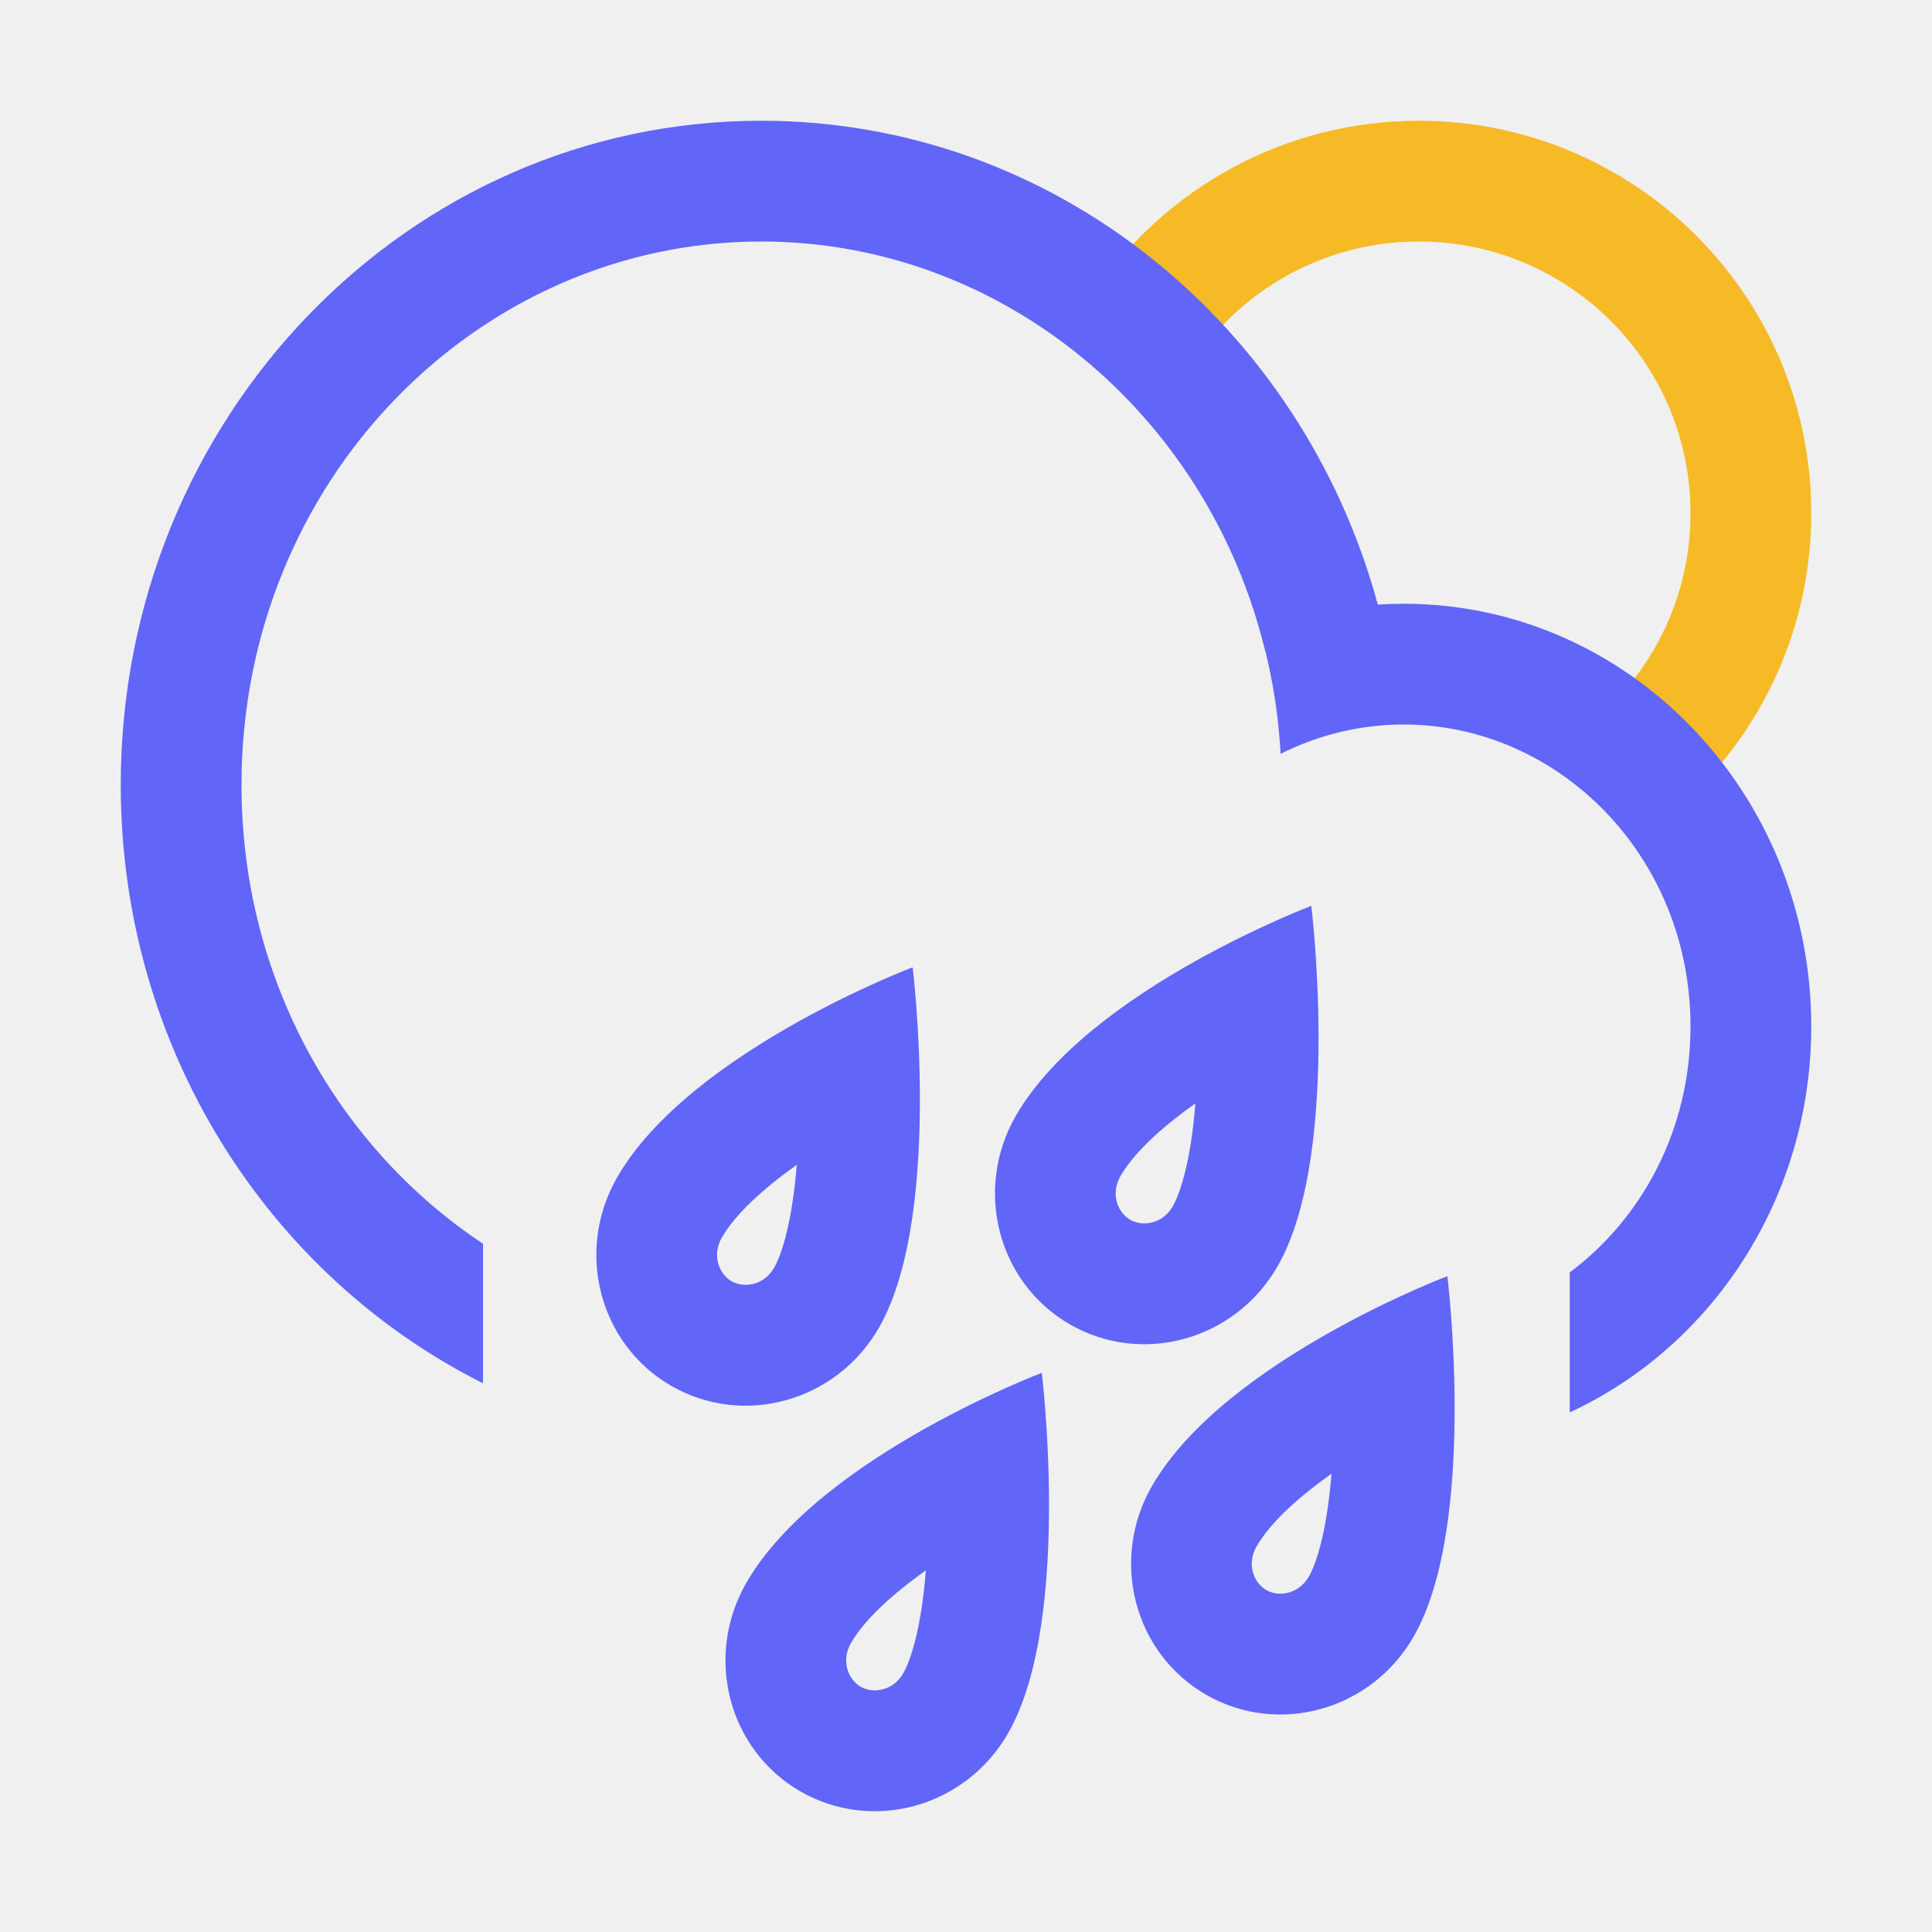
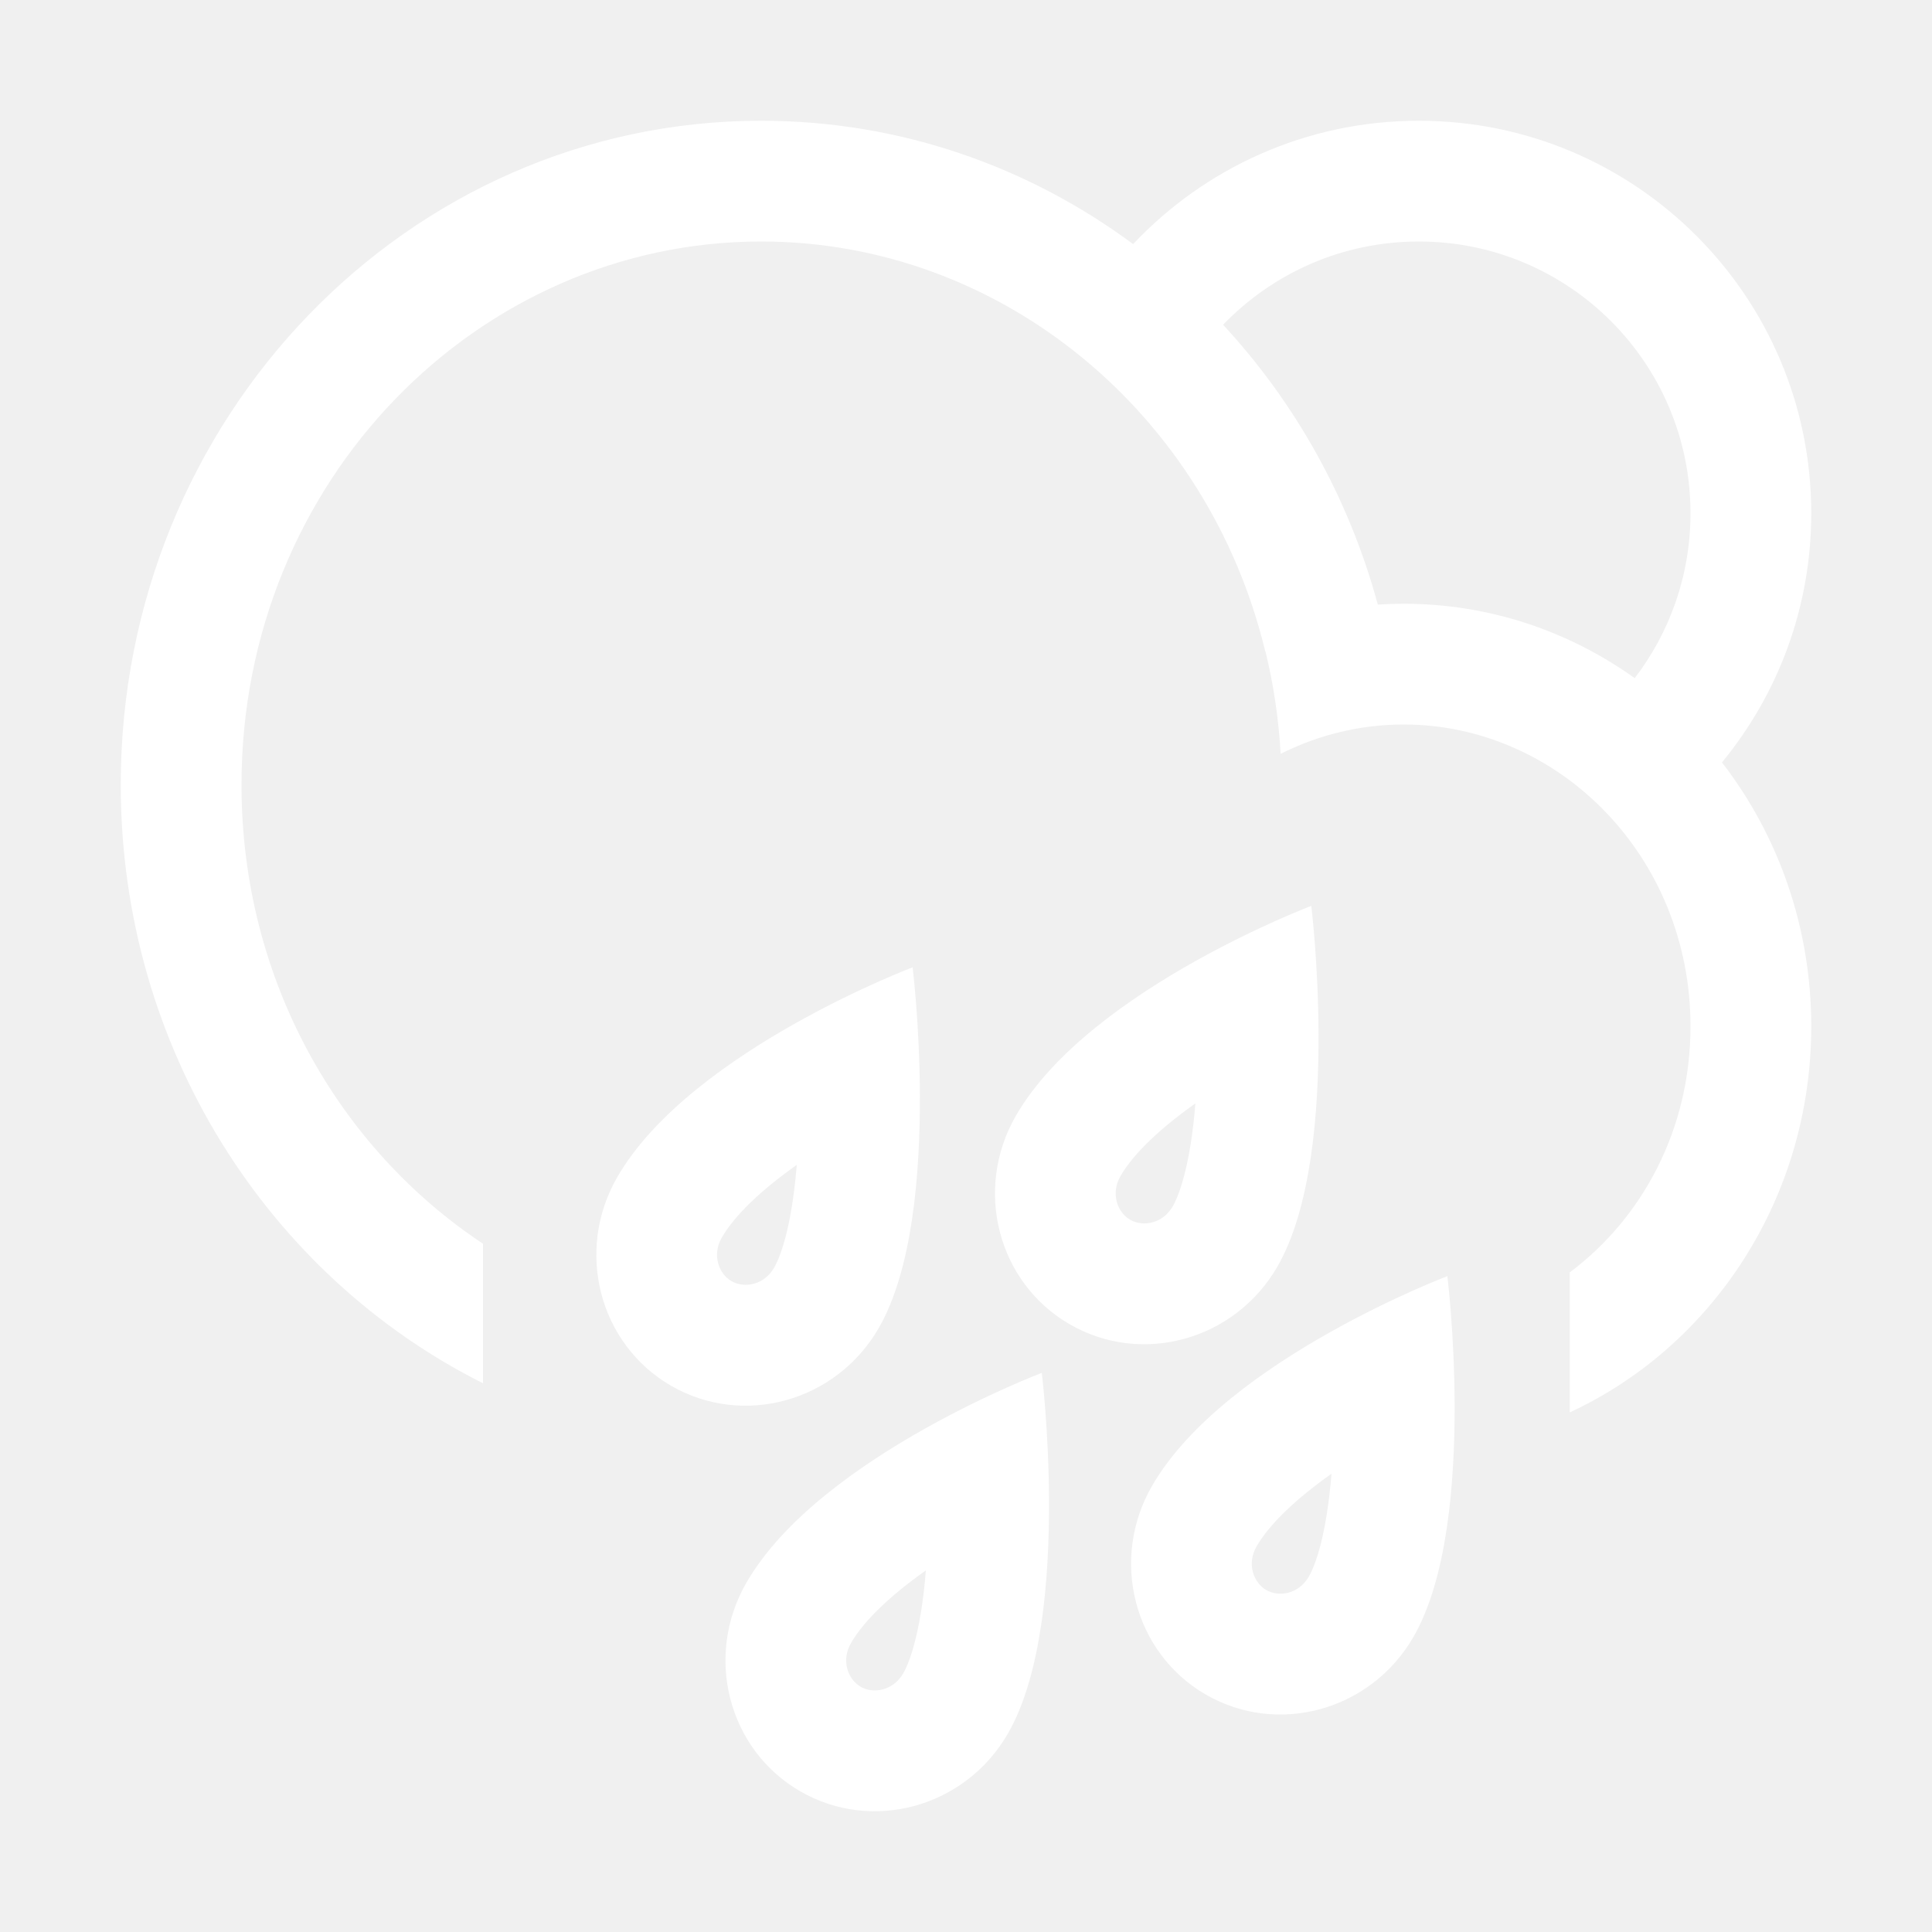
<svg xmlns="http://www.w3.org/2000/svg" width="32" height="32" viewBox="0 0 32 32" fill="none">
-   <path fill-rule="evenodd" clip-rule="evenodd" d="M27.979 13.211C29.224 12.027 30 10.354 30 8.5C30 4.91 27.09 2 23.5 2C21.254 2 19.275 3.139 18.107 4.87C18.618 5.354 19.08 5.888 19.486 6.464C20.229 5.002 21.747 4 23.5 4C25.985 4 28 6.015 28 8.5C28 9.606 27.601 10.619 26.939 11.402C27.377 11.941 27.73 12.55 27.979 13.211Z" fill="#F5BA25" />
-   <path fill-rule="evenodd" clip-rule="evenodd" d="M2 13C2 17.363 4.449 21.132 8 22.911V20.6C5.61 19.015 4 16.229 4 13C4 7.96 7.922 4 12.608 4C16.584 4 20.009 6.85 20.957 10.791L20.96 10.79C21.094 11.337 21.179 11.904 21.211 12.486C21.834 12.173 22.527 12 23.249 12C25.805 12 28 14.17 28 17C28 18.71 27.198 20.18 26 21.075V23.394C28.357 22.302 30 19.85 30 17C30 13.134 26.978 10 23.249 10C23.105 10 22.963 10.005 22.821 10.014C21.566 5.39 17.469 2 12.608 2C6.749 2 2 6.925 2 13ZM18.719 20.203C18.929 20.324 19.257 20.271 19.425 19.98C19.517 19.82 19.635 19.489 19.721 18.951C19.755 18.736 19.781 18.509 19.799 18.276C19.215 18.69 18.773 19.108 18.559 19.479C18.391 19.77 18.509 20.081 18.719 20.203ZM19.794 15.922C20.837 15.338 21.719 15.004 21.719 15.004C21.719 15.004 21.835 15.943 21.839 17.126C21.844 18.422 21.716 20.012 21.157 20.98C20.454 22.198 18.915 22.625 17.719 21.935C16.523 21.244 16.124 19.697 16.827 18.479C17.44 17.416 18.705 16.532 19.794 15.922ZM12.116 21.22C12.326 21.341 12.654 21.289 12.822 20.998C12.914 20.838 13.032 20.507 13.118 19.968C13.152 19.753 13.178 19.527 13.197 19.294C12.613 19.707 12.17 20.126 11.956 20.497C11.788 20.788 11.906 21.099 12.116 21.22ZM13.191 16.939C14.234 16.355 15.116 16.022 15.116 16.022C15.116 16.022 15.232 16.961 15.236 18.144C15.241 19.44 15.113 21.029 14.554 21.998C13.851 23.216 12.312 23.643 11.116 22.953C9.921 22.262 9.521 20.715 10.224 19.497C10.837 18.434 12.102 17.55 13.191 16.939ZM21.679 26.113C21.511 26.404 21.183 26.457 20.973 26.336C20.764 26.215 20.645 25.904 20.813 25.613C21.027 25.241 21.47 24.823 22.054 24.409C22.035 24.642 22.009 24.869 21.975 25.084C21.89 25.622 21.771 25.953 21.679 26.113ZM23.973 21.137C23.973 21.137 23.091 21.471 22.049 22.055C20.959 22.665 19.694 23.549 19.081 24.612C18.378 25.83 18.778 27.377 19.973 28.068C21.169 28.758 22.708 28.331 23.411 27.113C23.97 26.145 24.098 24.556 24.093 23.259C24.089 22.076 23.973 21.137 23.973 21.137ZM14.255 27.937C14.464 28.058 14.793 28.006 14.961 27.715C15.053 27.555 15.171 27.224 15.257 26.685C15.291 26.471 15.317 26.244 15.335 26.011C14.751 26.424 14.309 26.843 14.095 27.214C13.927 27.505 14.045 27.816 14.255 27.937ZM15.33 23.657C16.373 23.073 17.255 22.739 17.255 22.739C17.255 22.739 17.37 23.678 17.375 24.861C17.38 26.157 17.252 27.747 16.693 28.715C15.99 29.933 14.451 30.36 13.255 29.67C12.059 28.979 11.66 27.432 12.363 26.214C12.976 25.151 14.241 24.267 15.33 23.657Z" fill="#6165F8" />
+   <path fill-rule="evenodd" clip-rule="evenodd" d="M2 13C2 17.363 4.449 21.132 8 22.911V20.6C5.61 19.015 4 16.229 4 13C4 7.96 7.922 4 12.608 4C16.584 4 20.009 6.85 20.957 10.791L20.96 10.79C21.094 11.337 21.179 11.904 21.211 12.486C21.834 12.173 22.527 12 23.249 12C25.805 12 28 14.17 28 17C28 18.71 27.198 20.18 26 21.075V23.394C28.357 22.302 30 19.85 30 17C30 15.346 29.447 13.826 28.521 12.628C29.445 11.505 30 10.067 30 8.5C30 4.91 27.09 2 23.5 2C21.635 2 19.954 2.785 18.768 4.043C17.032 2.757 14.905 2 12.608 2C6.749 2 2 6.925 2 13ZM20.258 5.379C21.449 6.664 22.342 8.249 22.821 10.014C22.963 10.005 23.105 10 23.249 10C24.67 10 25.988 10.455 27.076 11.232C27.656 10.475 28 9.528 28 8.5C28 6.015 25.985 4 23.5 4C22.227 4 21.077 4.529 20.258 5.379ZM19.425 19.98C19.257 20.271 18.929 20.324 18.719 20.203C18.509 20.081 18.391 19.77 18.559 19.479C18.773 19.108 19.215 18.69 19.799 18.276C19.781 18.509 19.755 18.736 19.721 18.951C19.635 19.489 19.517 19.82 19.425 19.98ZM21.719 15.004C21.719 15.004 20.837 15.338 19.794 15.922C18.705 16.532 17.44 17.416 16.827 18.479C16.124 19.697 16.523 21.244 17.719 21.935C18.915 22.625 20.454 22.198 21.157 20.98C21.716 20.012 21.844 18.422 21.839 17.126C21.835 15.943 21.719 15.004 21.719 15.004ZM12.822 20.997C12.654 21.288 12.326 21.341 12.116 21.22C11.906 21.099 11.788 20.788 11.956 20.497C12.17 20.126 12.613 19.707 13.197 19.294C13.178 19.527 13.152 19.753 13.118 19.968C13.033 20.507 12.914 20.838 12.822 20.997ZM15.116 16.022C15.116 16.022 14.234 16.355 13.192 16.939C12.102 17.55 10.837 18.434 10.224 19.497C9.521 20.715 9.921 22.262 11.116 22.953C12.312 23.643 13.851 23.216 14.554 21.998C15.113 21.029 15.241 19.44 15.236 18.144C15.232 16.961 15.116 16.022 15.116 16.022ZM20.973 26.336C21.183 26.457 21.511 26.404 21.679 26.113C21.771 25.953 21.89 25.622 21.975 25.084C22.009 24.869 22.035 24.642 22.054 24.409C21.47 24.823 21.027 25.241 20.813 25.613C20.645 25.904 20.764 26.215 20.973 26.336ZM22.049 22.055C23.091 21.471 23.973 21.137 23.973 21.137C23.973 21.137 24.089 22.076 24.093 23.259C24.098 24.556 23.97 26.145 23.411 27.113C22.708 28.331 21.169 28.758 19.973 28.068C18.778 27.377 18.378 25.83 19.081 24.612C19.694 23.549 20.959 22.665 22.049 22.055ZM14.961 27.715C14.793 28.006 14.464 28.059 14.255 27.938C14.045 27.816 13.927 27.505 14.095 27.214C14.309 26.843 14.751 26.424 15.335 26.011C15.317 26.244 15.291 26.471 15.257 26.685C15.171 27.224 15.053 27.555 14.961 27.715ZM17.255 22.739C17.255 22.739 16.373 23.073 15.33 23.657C14.241 24.267 12.976 25.151 12.363 26.214C11.66 27.432 12.059 28.979 13.255 29.67C14.451 30.36 15.99 29.933 16.693 28.715C17.252 27.747 17.38 26.157 17.375 24.861C17.371 23.678 17.255 22.739 17.255 22.739Z" fill="white" />
</svg>
